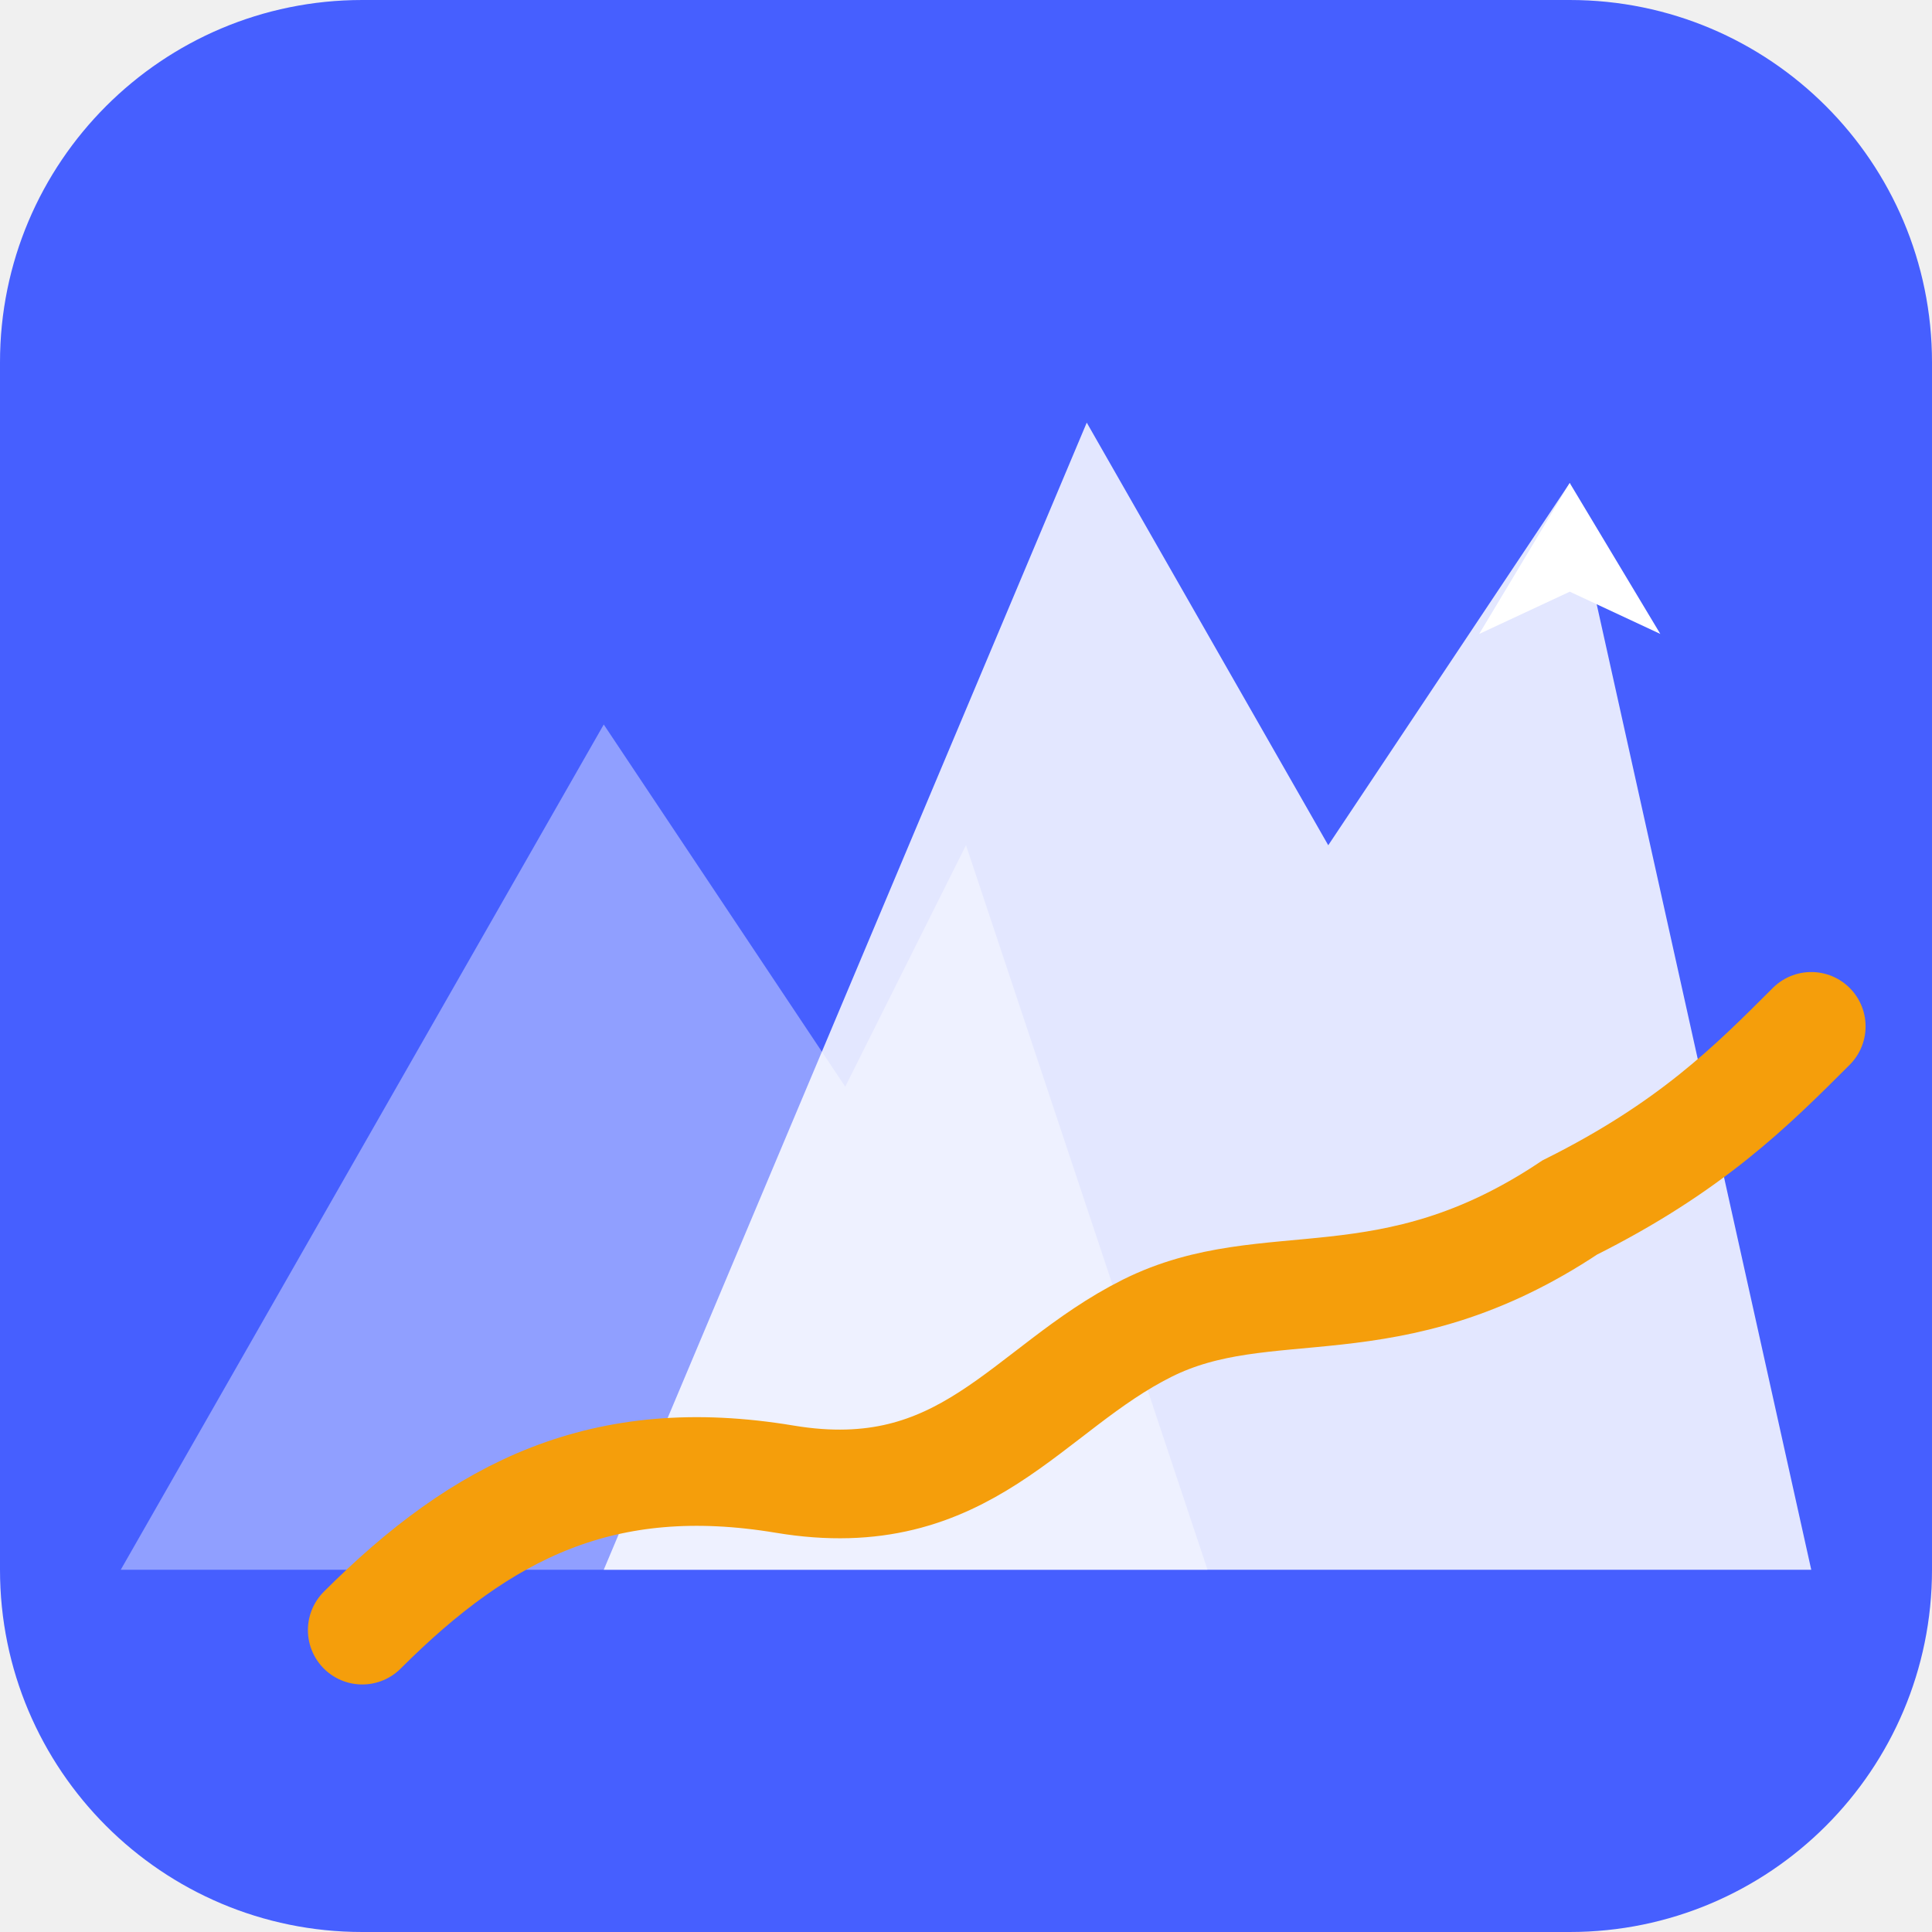
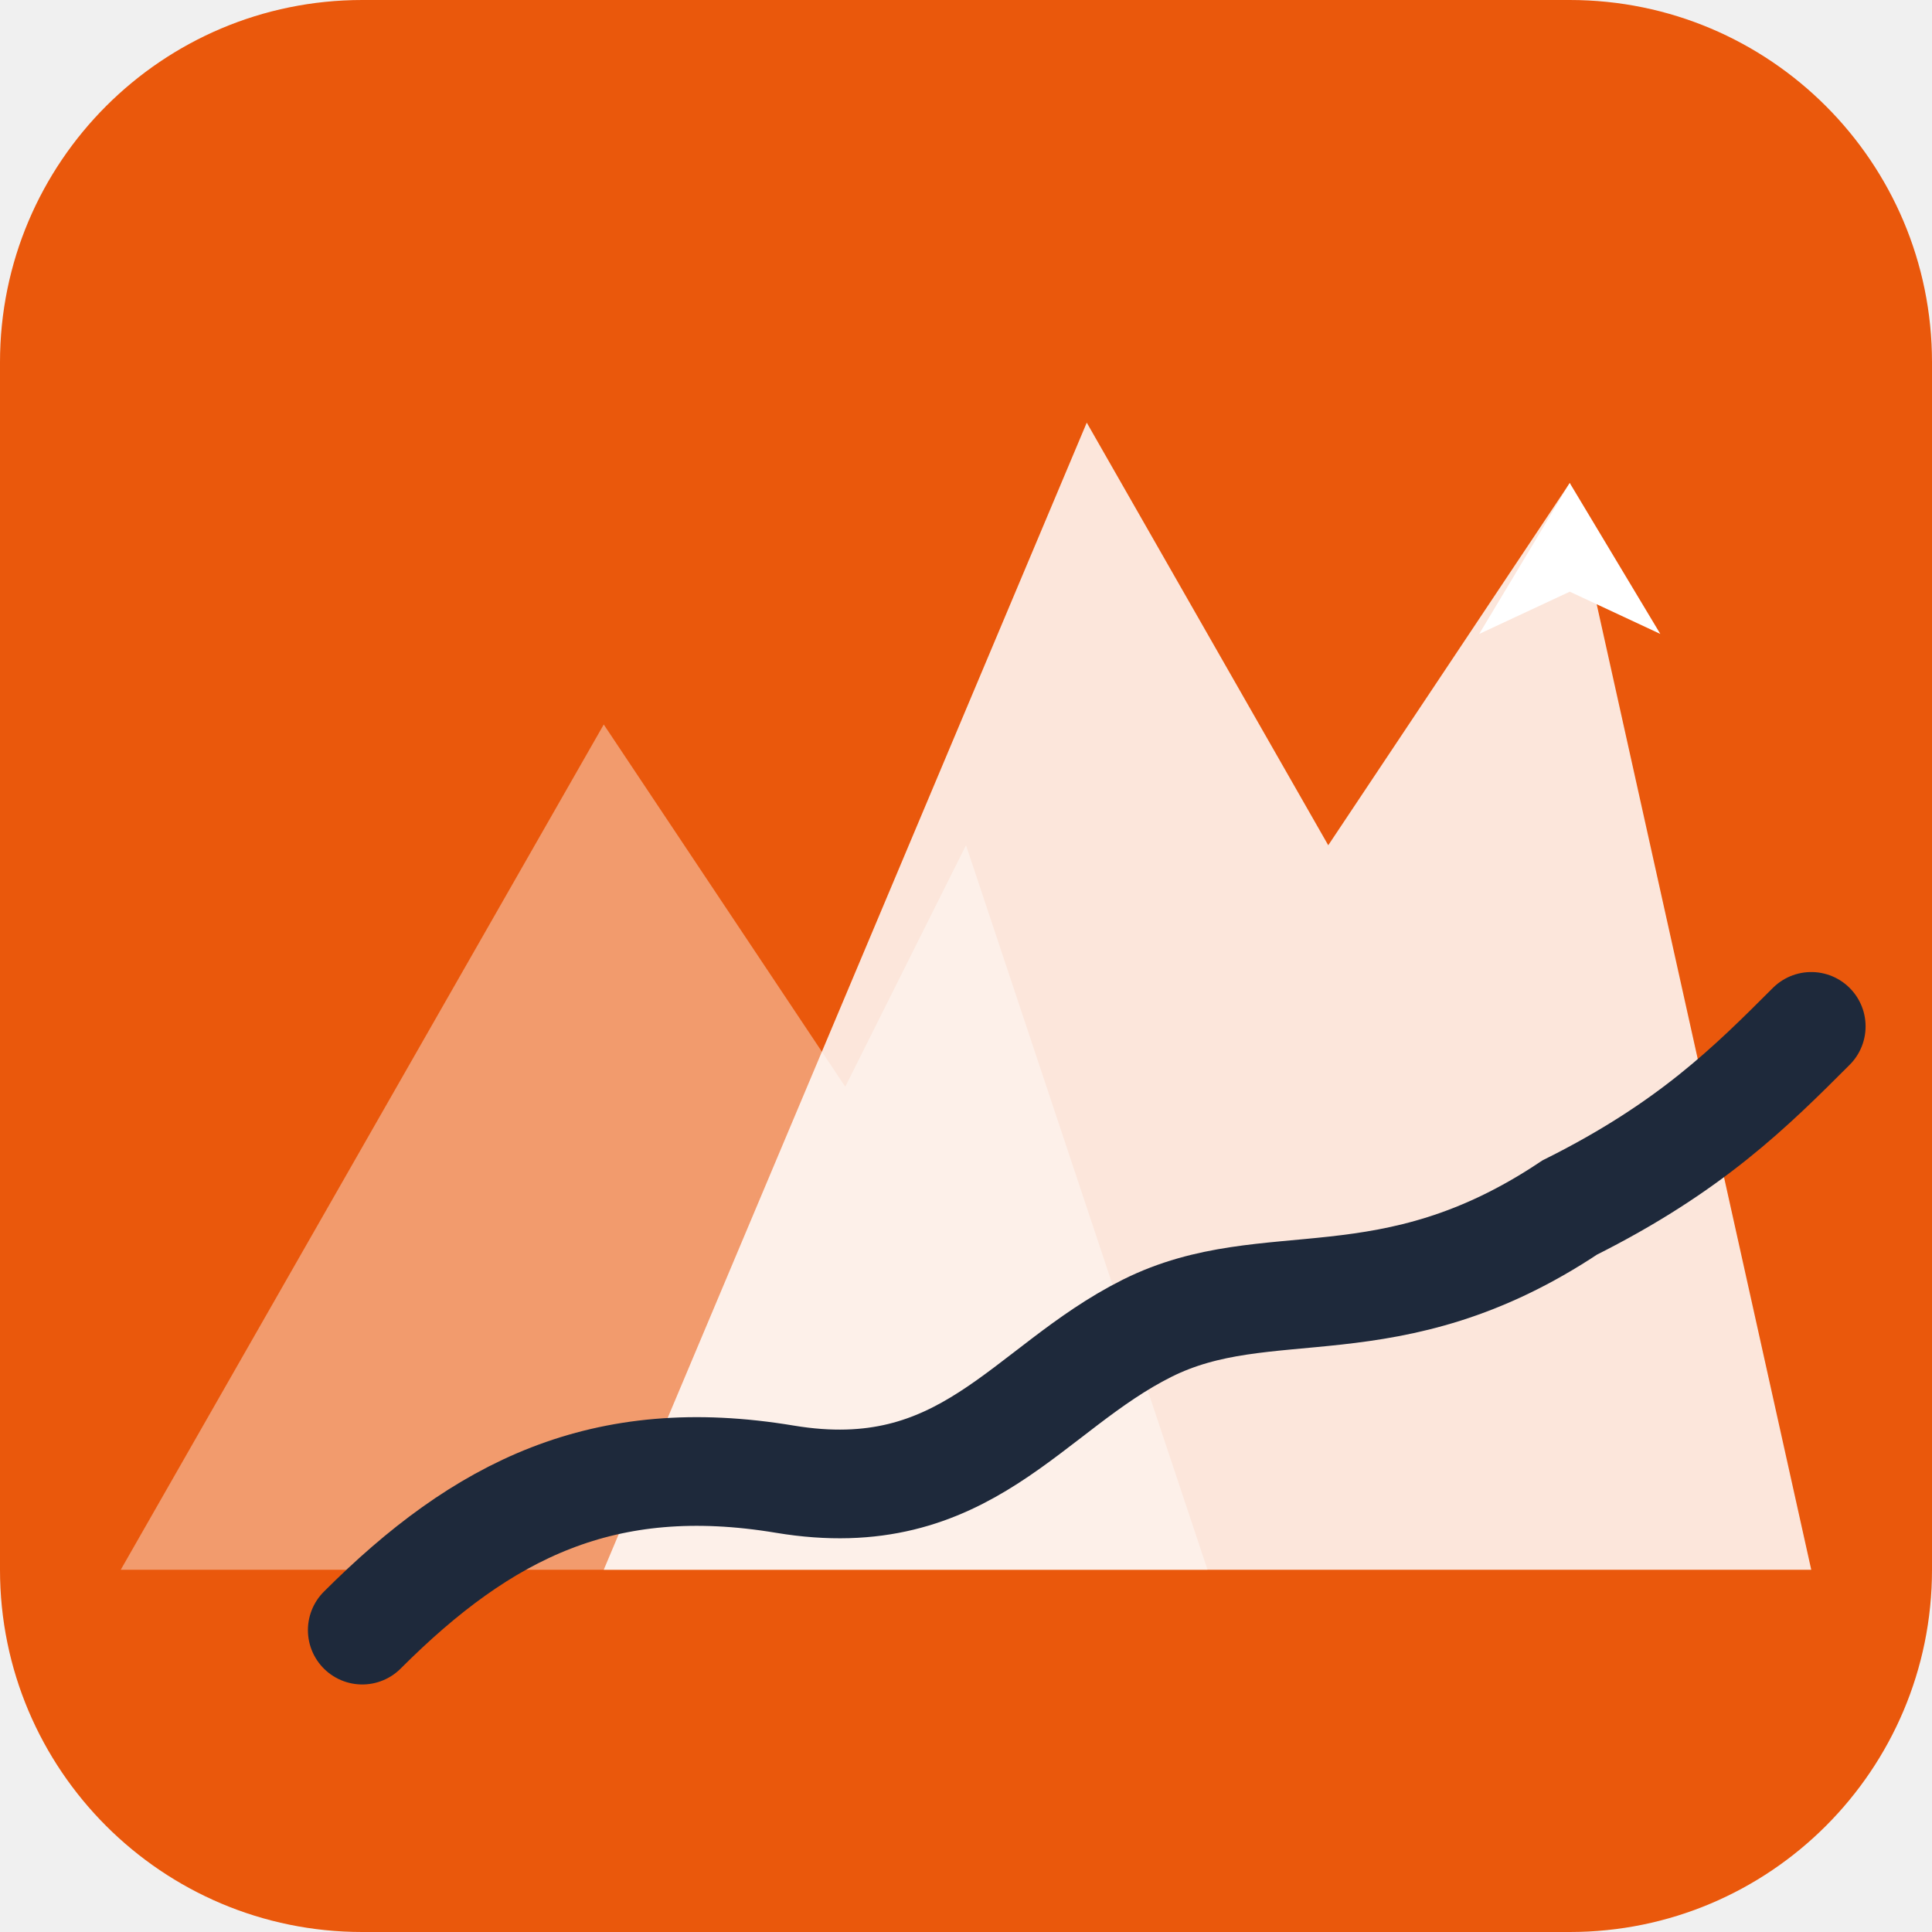
<svg xmlns="http://www.w3.org/2000/svg" width="32" height="32" viewBox="0 0 32 32" fill="none">
-   <rect width="32" height="32" rx="6" fill="#465FFF" />
+   <rect width="32" height="32" rx="6" fill="#EA580C" />
  <path d="M2 26L10 12L14 18L16 14L20 26H2Z" fill="white" fill-opacity="0.4" />
  <path d="M10 26L18 7L22 14L26 8L30 26H10Z" fill="white" fill-opacity="0.85" />
  <path d="M24.5 10.5L26 8L27.5 10.5L26 9.8L24.5 10.5Z" fill="white" />
-   <path d="M6 27C8 25 10 24 13 24.5C16 25 17 23 19 22C21 21 23 22 26 20C28 19 29 18 30 17" stroke="#F59E0B" stroke-width="1.8" stroke-linecap="round" fill="none" />
+   <path d="M6 27C8 25 10 24 13 24.5C16 25 17 23 19 22C21 21 23 22 26 20C28 19 29 18 30 17" stroke="#1E293B" stroke-width="1.8" stroke-linecap="round" fill="none" />
</svg>
